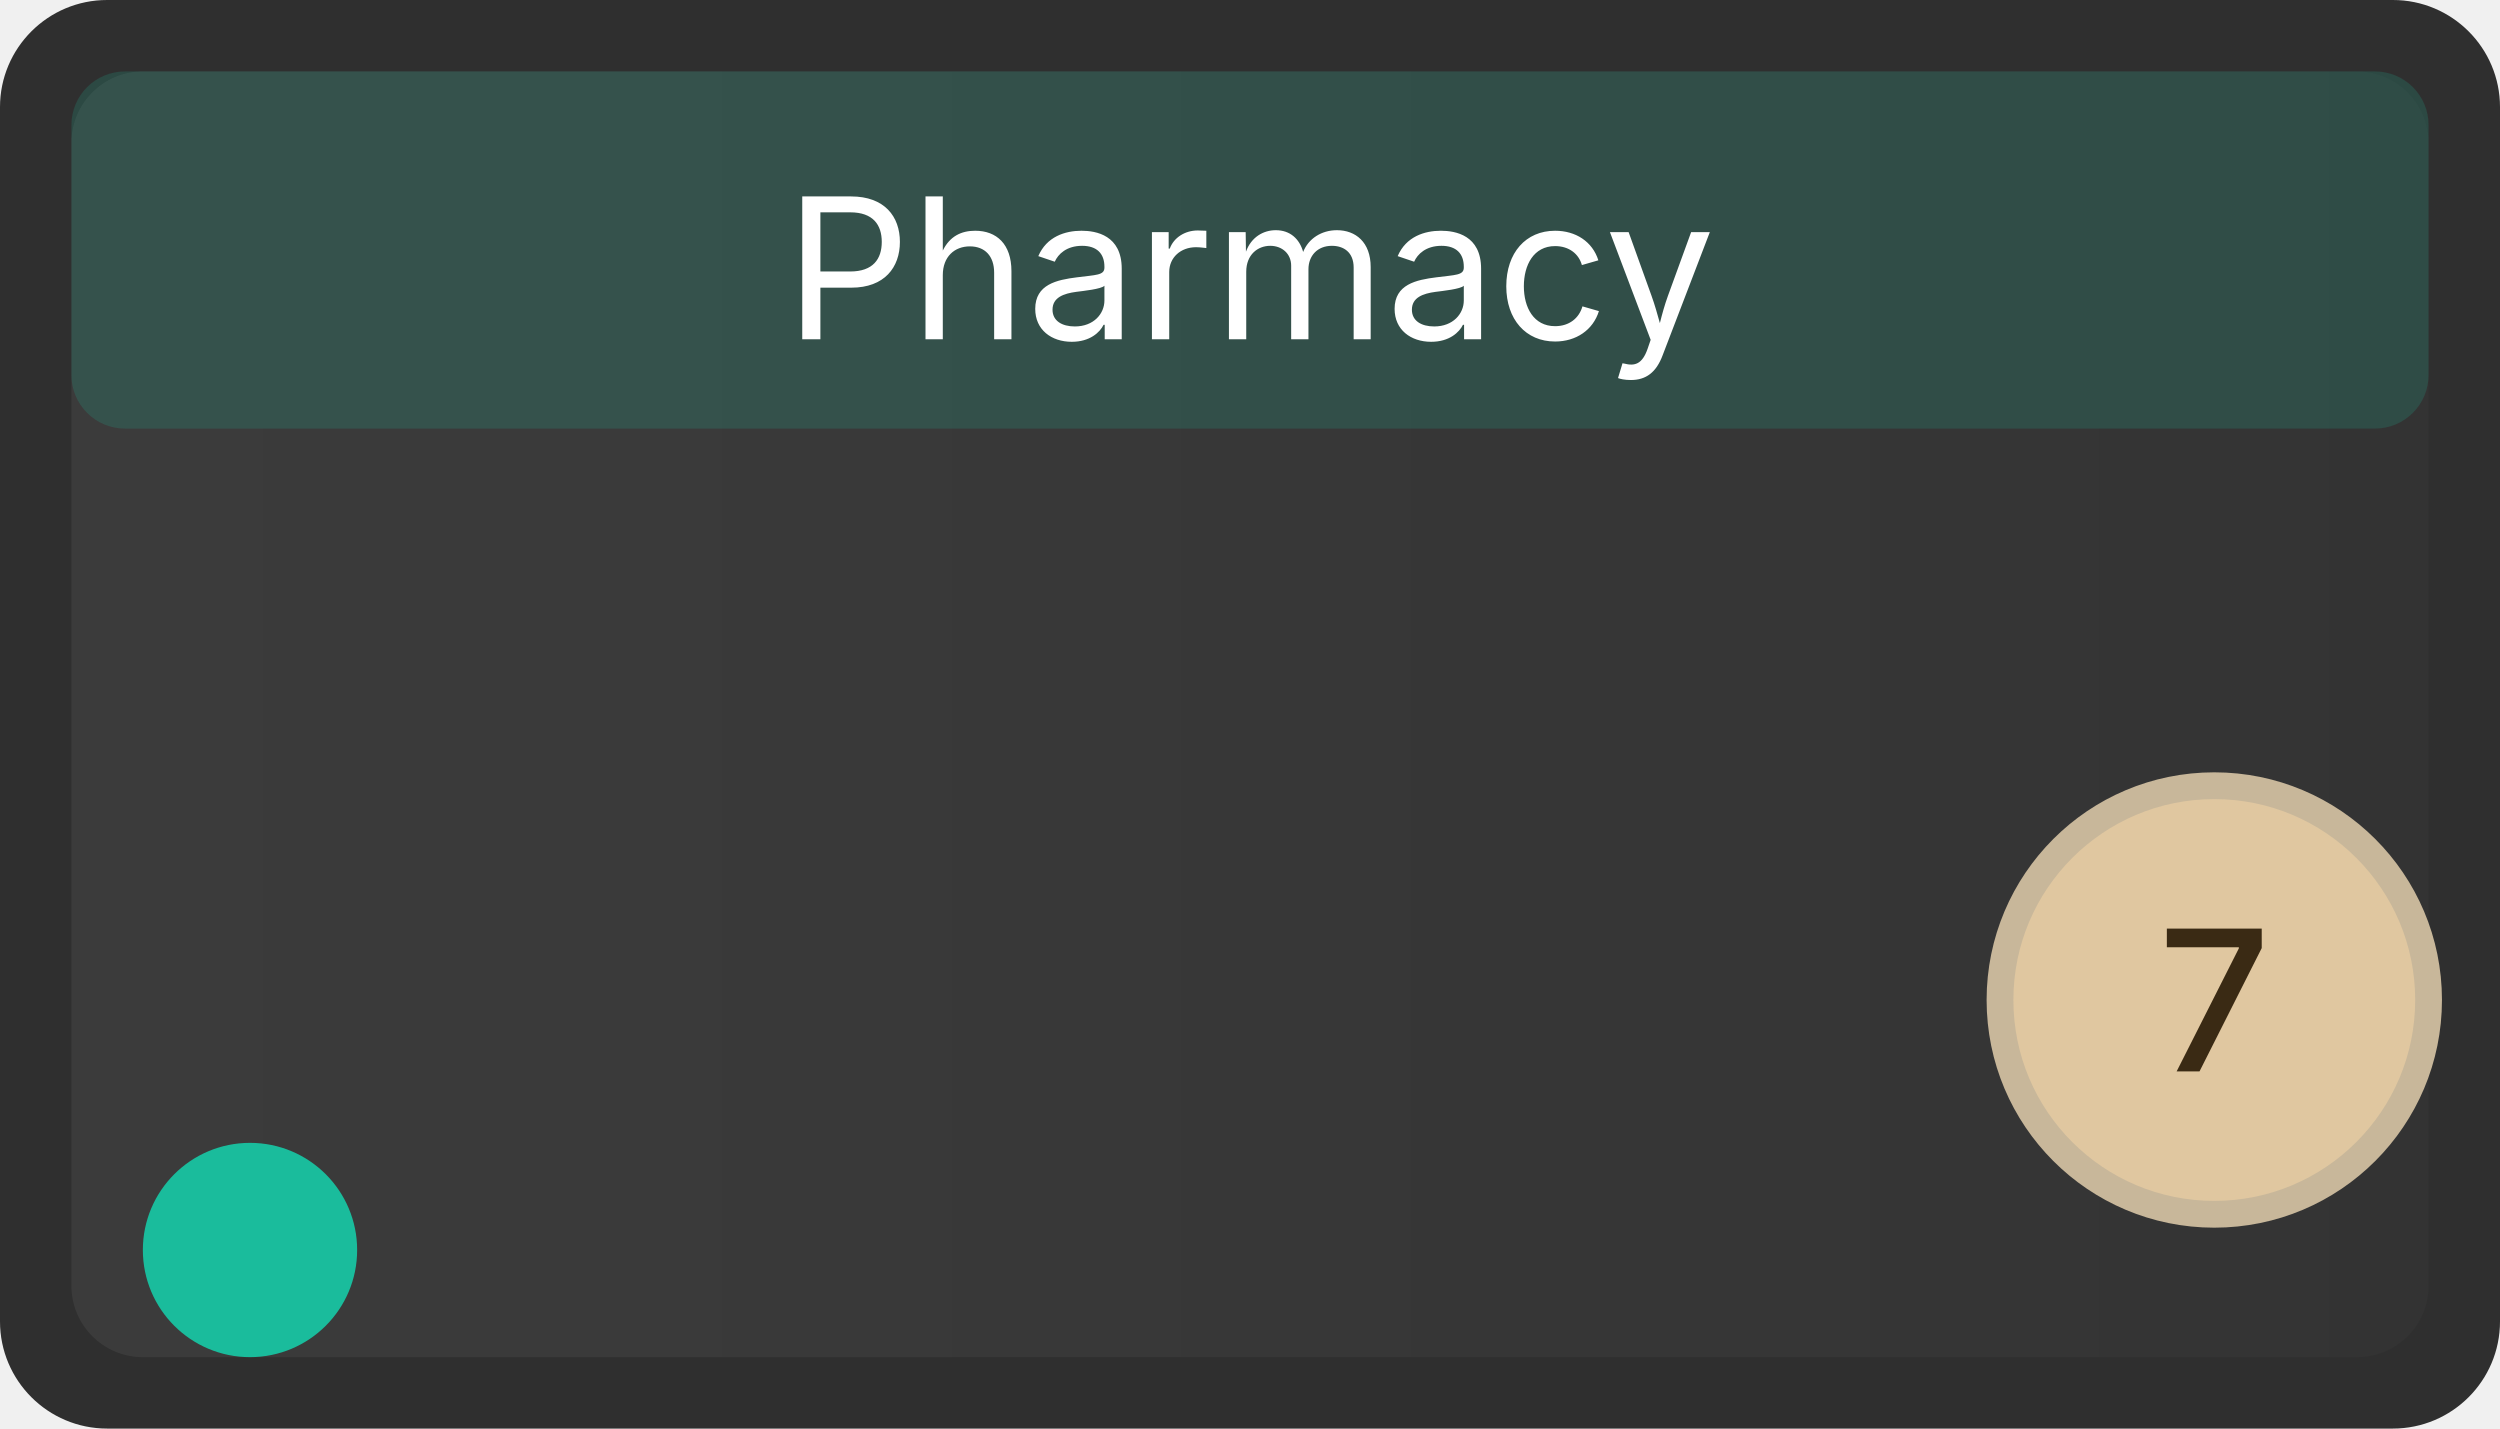
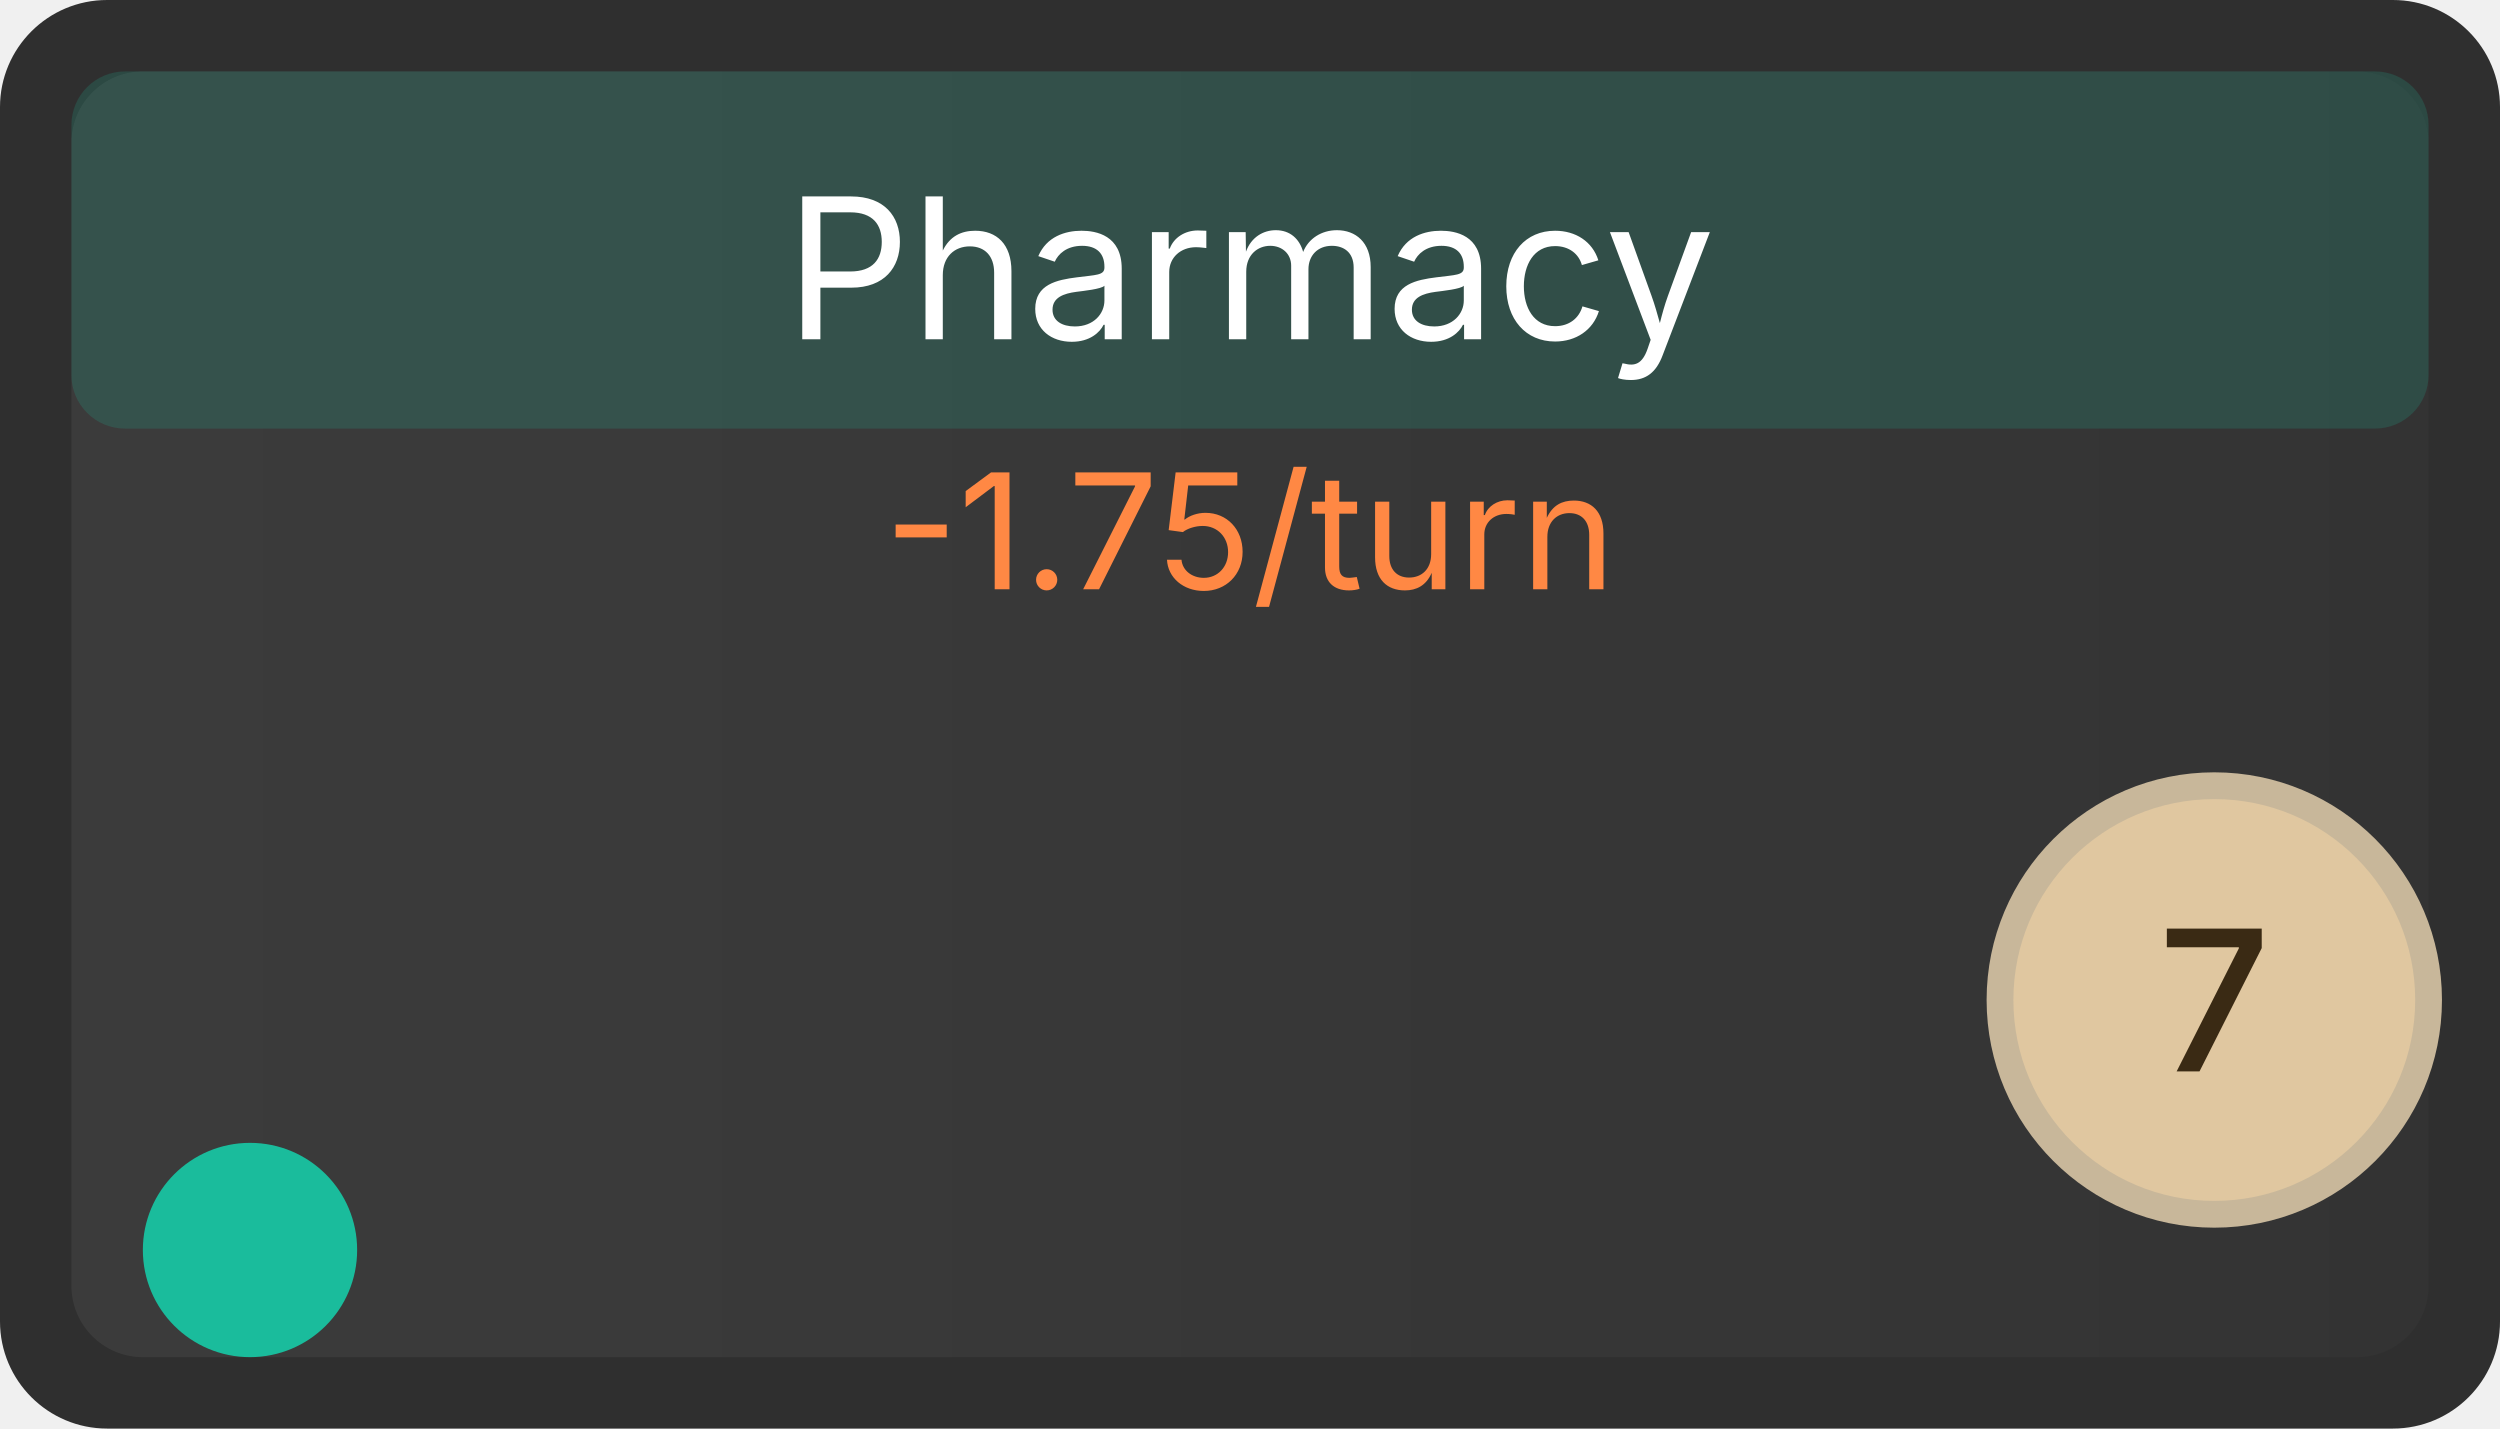
<svg xmlns="http://www.w3.org/2000/svg" width="140" height="80" viewBox="0 0 140 80" role="img" aria-label="Pharmacy">
  <defs>
    <linearGradient id="g-biz-pharmacy" x1="0" x2="1">
      <stop offset="0" stop-color="#ffffff" stop-opacity="0.06" />
      <stop offset="1" stop-color="#ffffff" stop-opacity="0.02" />
    </linearGradient>
  </defs>
  <rect x="0" y="0" width="140" height="80" rx="6" ry="6" fill="#2f2f2f" />
  <rect x="4" y="4" width="132" height="72" rx="4" ry="4" fill="url(#g-biz-pharmacy)" />
  <rect x="4" y="4" width="132" height="20" rx="3" ry="3" fill="#1ABC9C" opacity="0.18" />
  <text x="70" y="19" font-family="Inter, Segoe UI, Arial, sans-serif" font-size="11" fill="#ffffff" font-weight="400" text-anchor="middle">Pharmacy</text>
  <circle cx="124" cy="56" r="12" fill="#e0c7a0" stroke="#c8b79a" stroke-width="1.5" />
  <text x="124" y="60" font-family="Inter, Segoe UI, Arial, sans-serif" font-size="11" fill="#3a2a14" text-anchor="middle" font-weight="500">7</text>
+   <text x="70" y="33" font-family="Inter, Segoe UI, Arial, sans-serif" font-size="9" fill="#ff8844" font-weight="400" text-anchor="middle">-1.75/turn</text>
  <circle class="ms-synergy-fallback" cx="14" cy="70" r="6" fill="#1ABC9C" aria-hidden="true" />
</svg>
